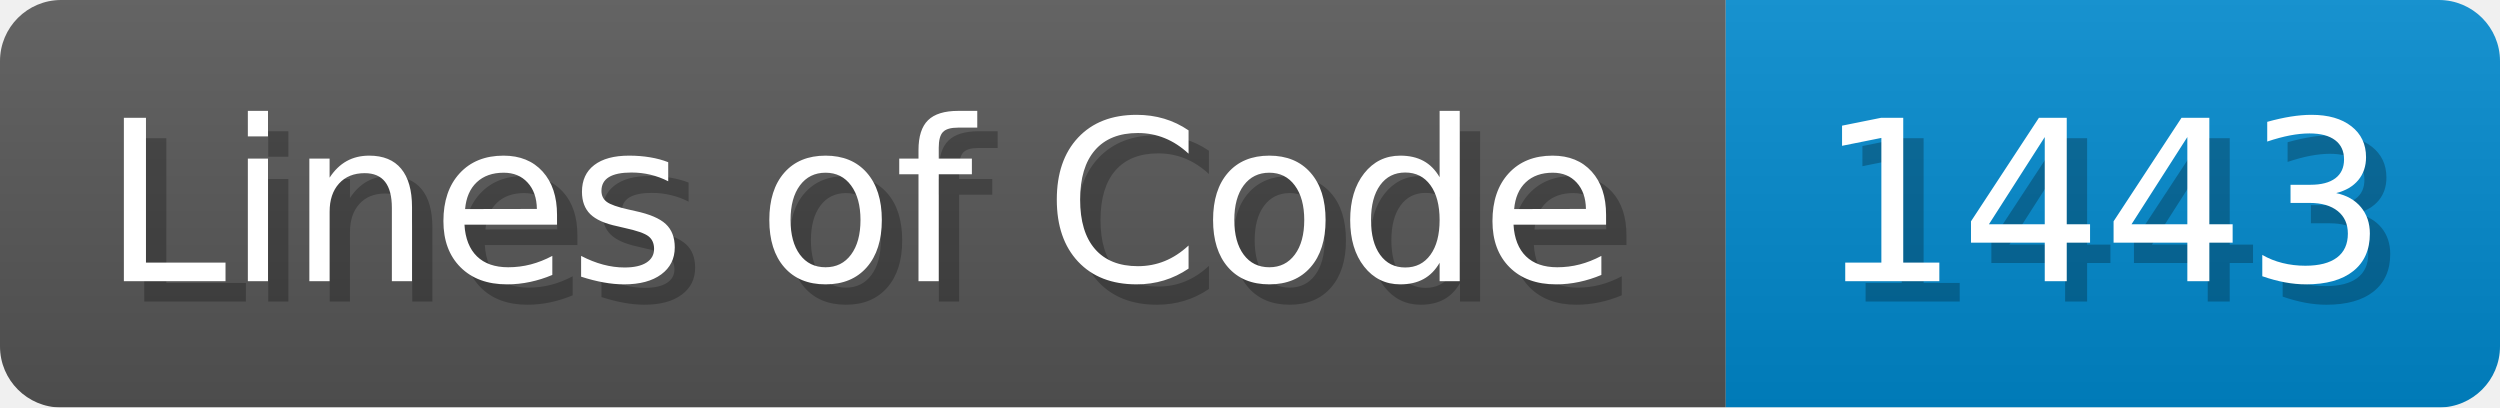
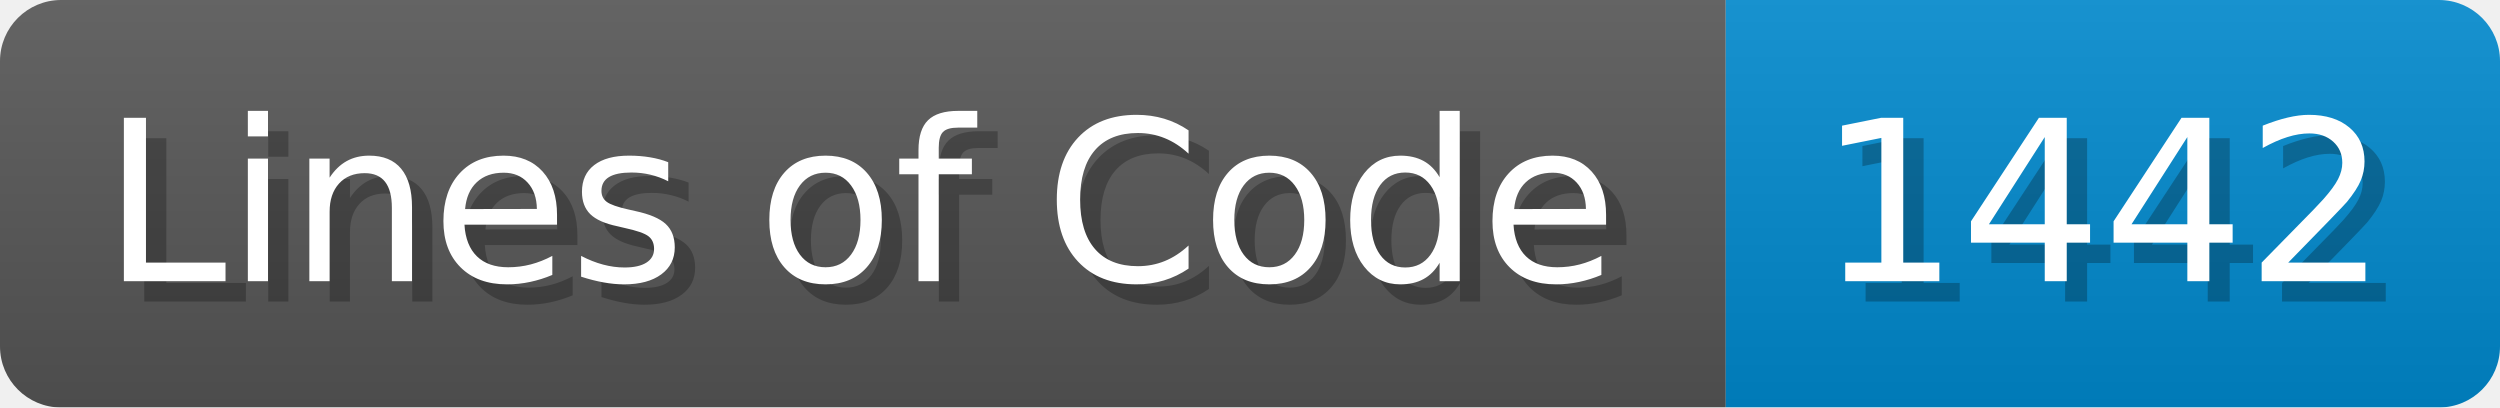
- <svg xmlns="http://www.w3.org/2000/svg" width="122.7" height="20" viewBox="0 0 1227 200" role="img" aria-label="Lines of Code: 1443">
+ <svg xmlns="http://www.w3.org/2000/svg" width="122.7" height="20" viewBox="0 0 1227 200" role="img" aria-label="Lines of Code: 1442">
  <linearGradient id="a" x2="0" y2="100%">
    <stop offset="0" stop-opacity=".1" stop-color="#EEE" />
    <stop offset="1" stop-opacity=".1" />
  </linearGradient>
  <mask id="m">
    <rect width="1227" height="200" rx="30" fill="#FFF" />
  </mask>
  <g mask="url(#m)">
    <rect width="847" height="200" fill="#555" />
    <rect width="380" height="200" fill="#08C" x="847" />
    <rect width="1227" height="200" fill="url(#a)" />
  </g>
  <g aria-hidden="true" fill="#fff" text-anchor="start" font-family="Verdana,DejaVu Sans,sans-serif" font-size="110">
    <text x="60" y="148" textLength="747" fill="#000" opacity="0.25">Lines of Code</text>
    <text x="50" y="138" textLength="747">Lines of Code</text>
-     <text x="902" y="148" textLength="280" fill="#000" opacity="0.25">1443</text>
-     <text x="892" y="138" textLength="280">1443</text>
+     <text x="902" y="148" textLength="280" fill="#000" opacity="0.25">1442</text>
+     <text x="892" y="138" textLength="280">1442</text>
  </g>
</svg>
